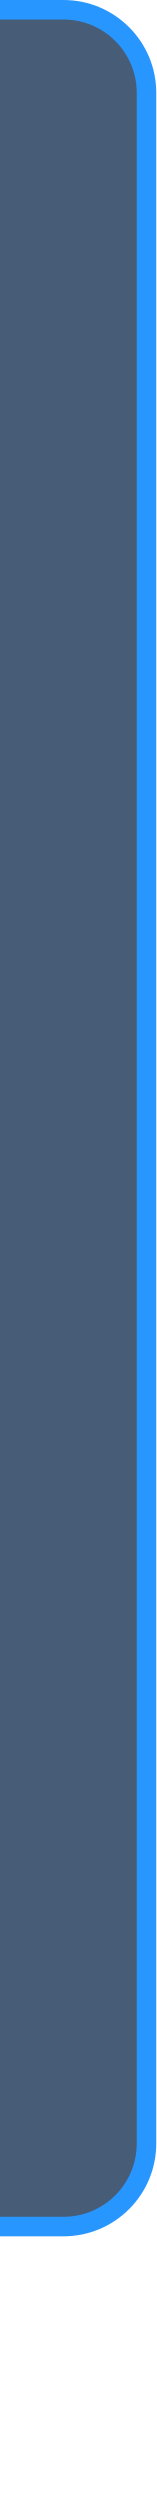
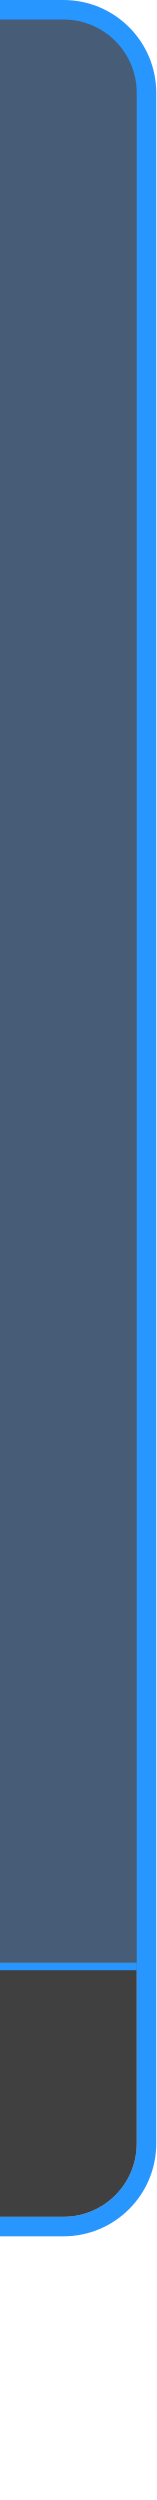
<svg xmlns="http://www.w3.org/2000/svg" width="16" height="256" viewBox="0 0 16 256">
+   <defs>
+     <clipPath id="body-area">
+       <rect x="-16" y="0" width="48" height="201" />
+     </clipPath>
+   </defs>
  <g transform="matrix(-1 0 0 1 16 0)">
-     <path d="M9.5,1 H17 V228 H9.5 A8.5,8.5 0 0 1 1,219.5 V9.5 A8.5,8.5 0 0 1 9.5,1 Z" fill="#0a2649" fill-opacity="0.75" fill-rule="evenodd" />
+     <path d="M9.5,1 H17 V228 H9.5 A8.5,8.5 0 0 1 1,219.5 V9.5 A8.5,8.5 0 0 1 9.5,1 Z" fill="#0a2649" fill-opacity="0.75" fill-rule="evenodd" clip-path="url(#body-area)" />
    <path d="M17,1 H9.5 A8.5,8.5 0 0 0 1,9.5 V219.5 A8.5,8.5 0 0 0 9.5,228 H17" fill="none" stroke="#2896ff" stroke-width="2" />
  </g>
+   <defs>
+     <clipPath id="strip">
+       <rect x="-16" y="2" width="30" height="225" rx="7.5" />
+     </clipPath>
+   </defs>
+   <g clip-path="url(#strip)">
+     <rect x="0" y="201" width="16" height="26" fill="black" fill-opacity="0.75" />
+     <rect x="0" y="201" width="16" height="0.75" fill="#2896ff" />
+   </g>
</svg>
